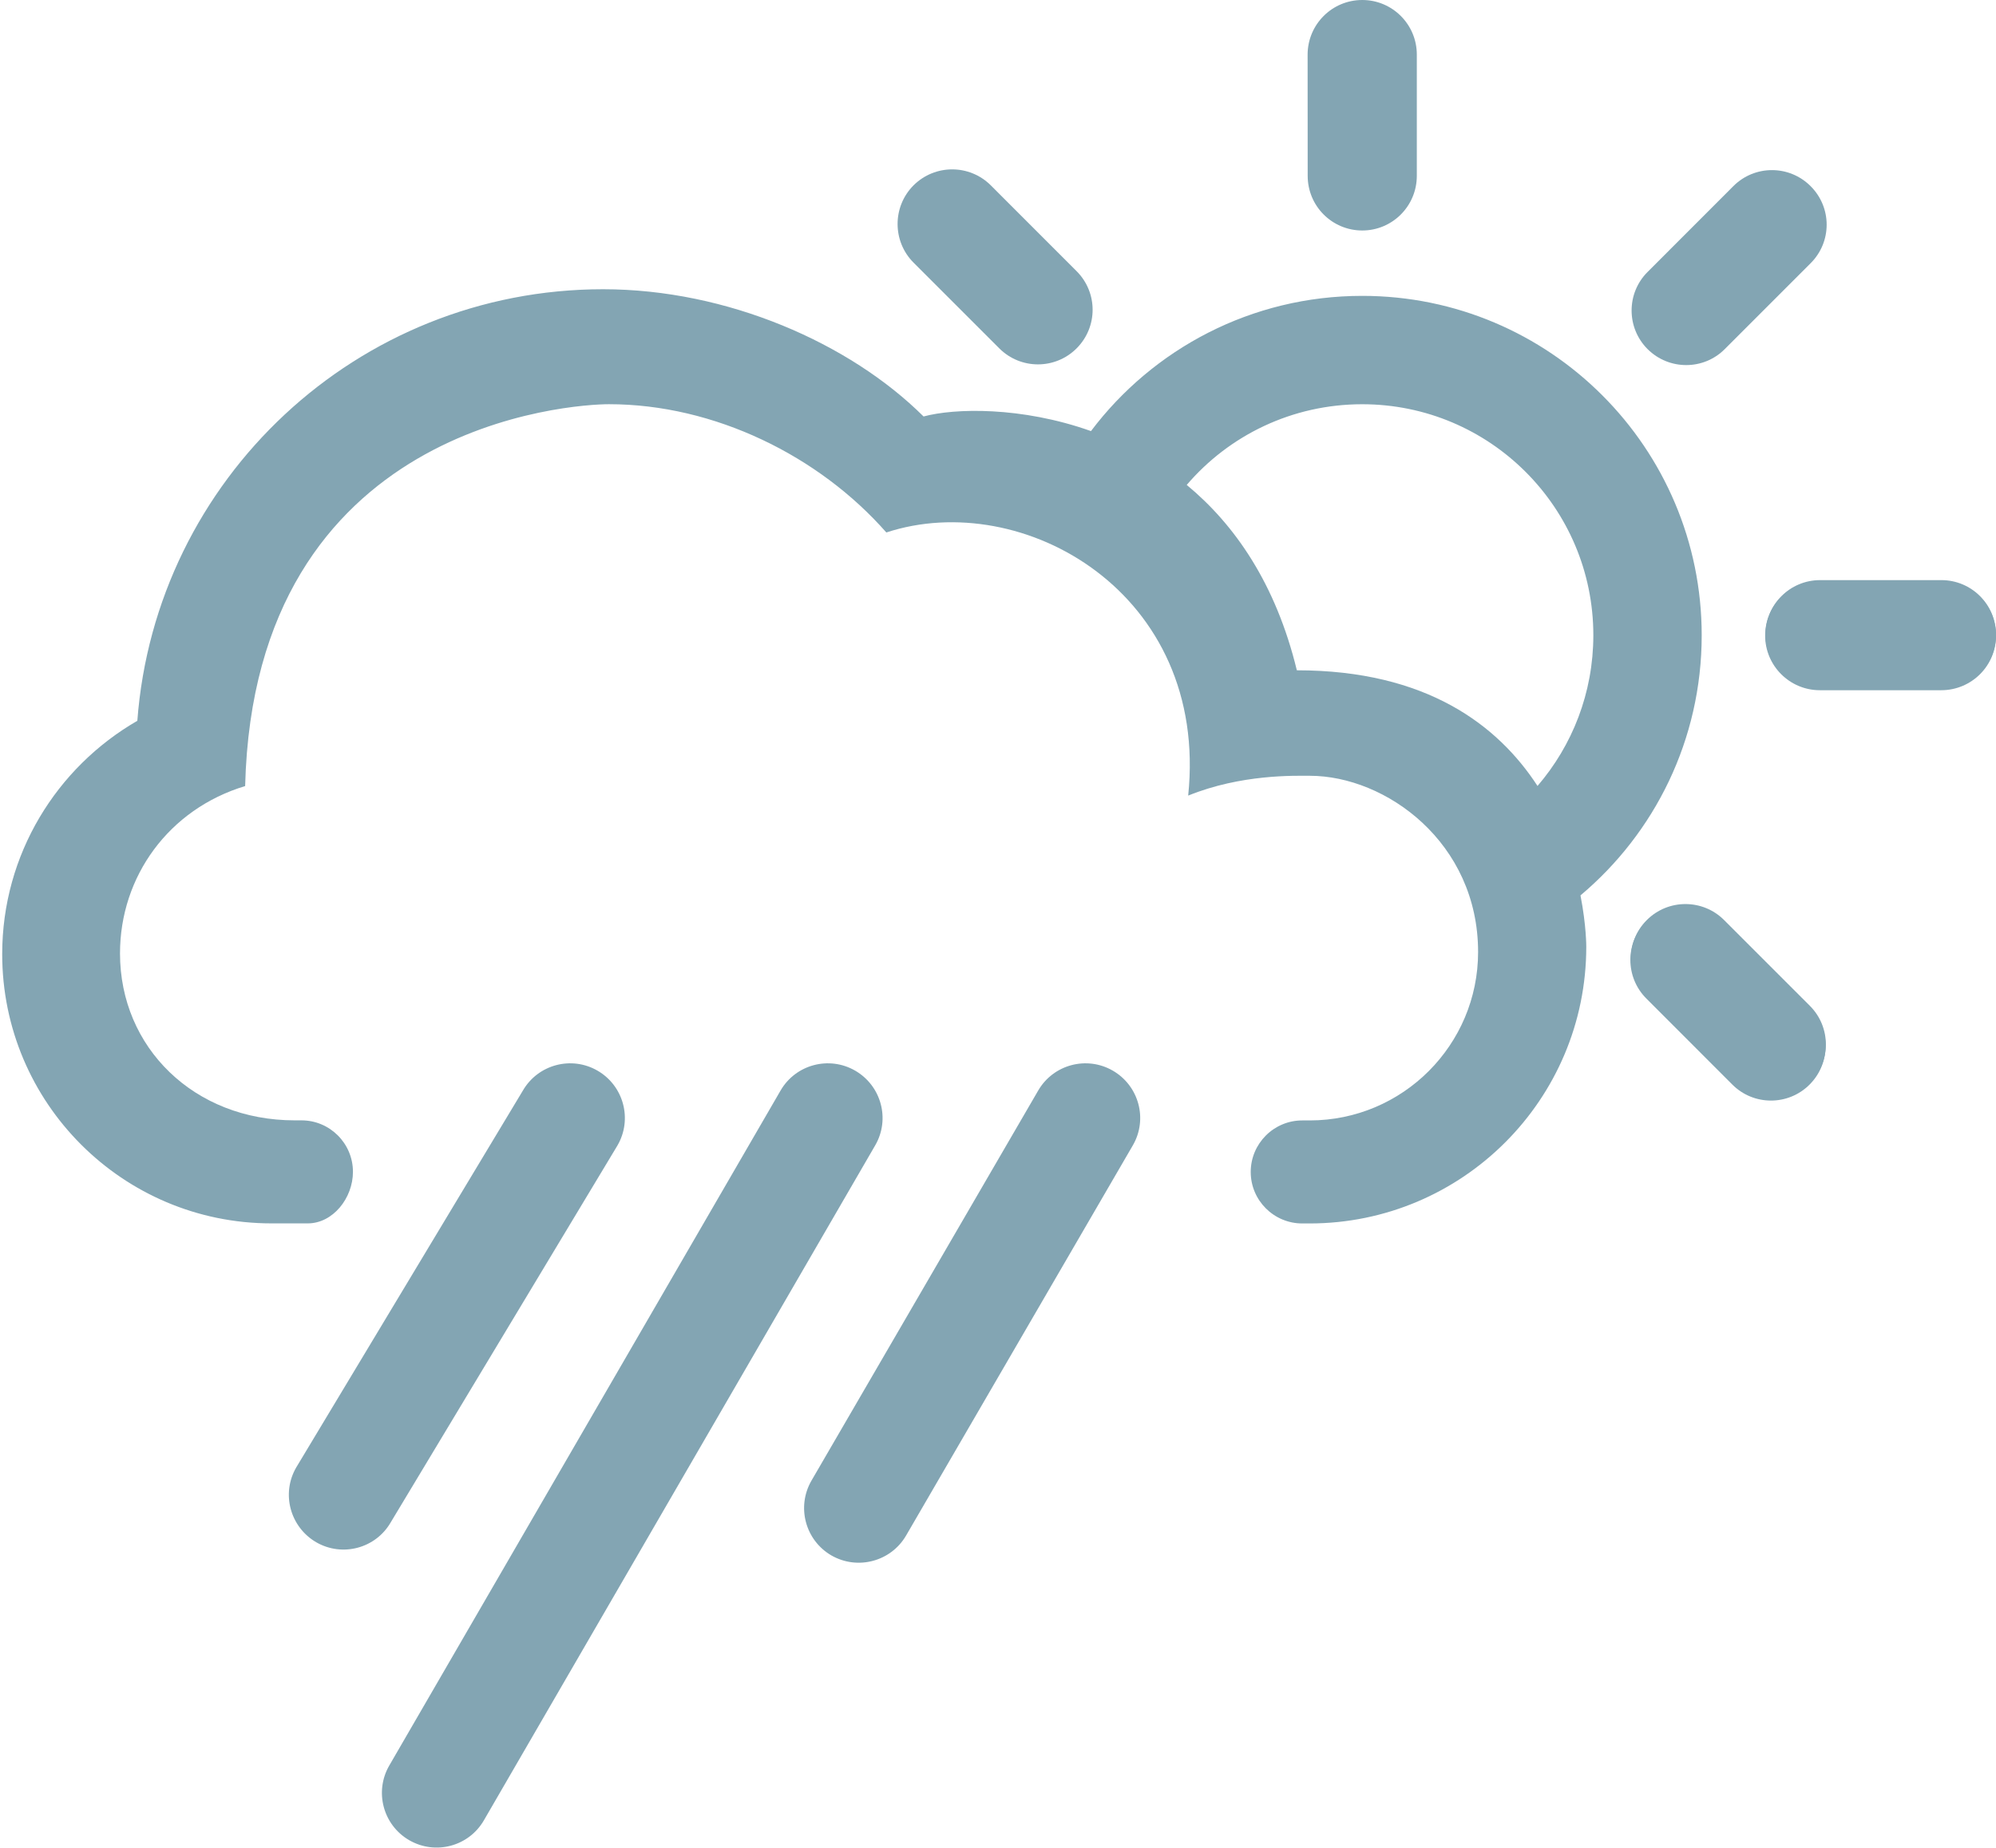
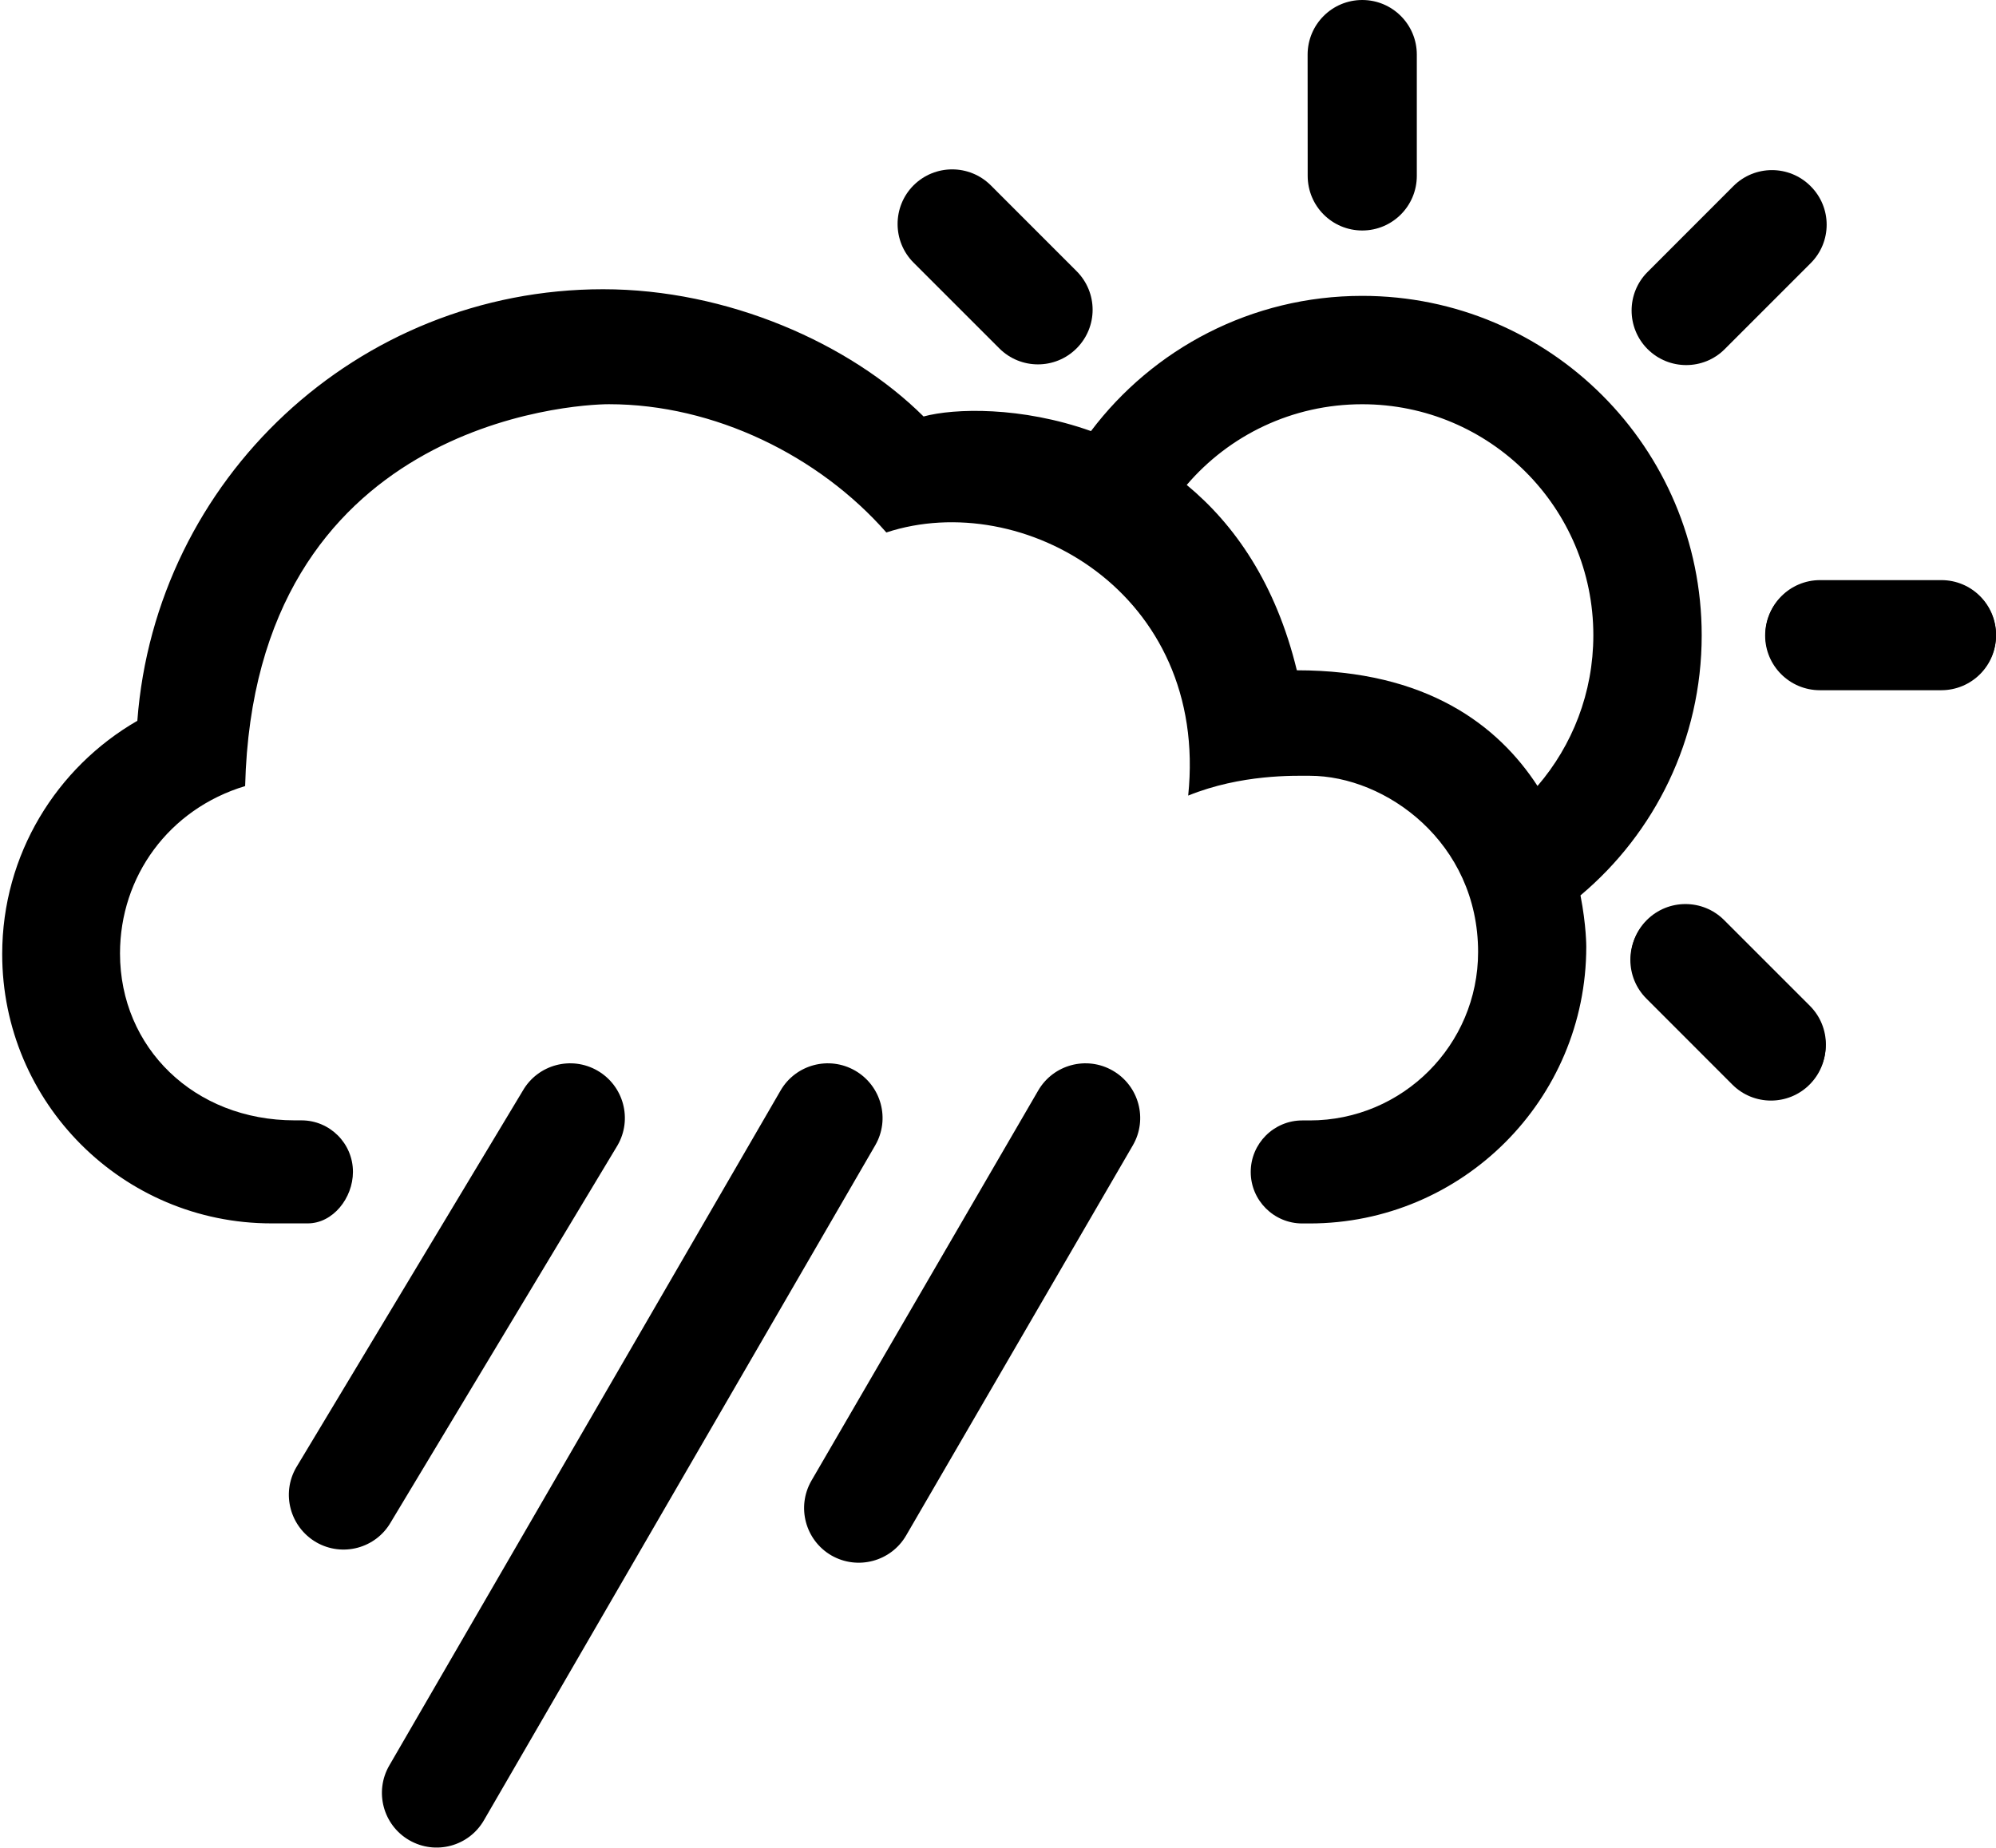
- <svg xmlns="http://www.w3.org/2000/svg" version="1.1" id="Layer_1" x="0px" y="0px" width="54.488px" height="50.443px" viewBox="0 0 54.488 50.443" style="enable-background:new 0 0 54.488 50.443;" xml:space="preserve">
+ <svg xmlns="http://www.w3.org/2000/svg" version="1.1" id="Layer_1" viewBox="0 0 54.488 50.443" style="enable-background:new 0 0 54.488 50.443;" xml:space="preserve">
  <g id="_x31_3">
    <g>
-       <path style="fill:#83A5B3;" d="M47.298,29.568c0.582,0.584,1.527,0.584,2.109,0.002c0.582-0.584,0.582-1.526,0-2.108l-2.342-2.342    c-0.582-0.582-1.527-0.582-2.109,0s-0.582,1.524,0,2.106L47.298,29.568z" />
+       <path style="fill:currentColor;" d="M47.298,29.568c0.582,0.584,1.527,0.584,2.109,0.002c0.582-0.584,0.582-1.526,0-2.108l-2.342-2.342    c-0.582-0.582-1.527-0.582-2.109,0s-0.582,1.524,0,2.106L47.298,29.568z" />
      <g>
-         <path style="fill:#83A5B3;" d="M38.677,1.49c0-0.824-0.668-1.49-1.489-1.49c-0.824,0-1.49,0.666-1.492,1.49l0.002,3.311     c0,0.826,0.666,1.492,1.49,1.492c0.821,0,1.489-0.666,1.489-1.492V1.49z" />
-         <path style="fill:#83A5B3;" d="M27.048,5.061c-0.584-0.582-1.526-0.582-2.11,0c-0.58,0.582-0.58,1.527,0,2.109l2.342,2.342     c0.582,0.582,1.527,0.582,2.109,0c0.584-0.584,0.584-1.525,0-2.109L27.048,5.061z" />
-         <path style="fill:#83A5B3;" d="M52.997,18.82c0.824,0,1.492-0.668,1.492-1.489c0-0.824-0.668-1.492-1.492-1.492h-3.312     c-0.822,0-1.49,0.668-1.49,1.492c0,0.821,0.668,1.489,1.49,1.487L52.997,18.82z" />
-         <path style="fill:#83A5B3;" d="M49.425,7.189c0.587-0.582,0.587-1.526,0-2.108c-0.582-0.582-1.524-0.582-2.106,0l-2.342,2.344     c-0.582,0.58-0.582,1.525,0,2.107c0.584,0.581,1.526,0.581,2.106,0L49.425,7.189z" />
-         <path style="fill:#83A5B3;" d="M46.454,17.346c0-5.117-4.147-9.268-9.268-9.268c-3.025,0-5.713,1.45-7.404,3.692     c-1.9-0.676-3.727-0.627-4.57-0.399c-2.012-2.002-5.36-3.474-8.748-3.474c-6.715,0-12.219,5.191-12.715,11.783     C1.546,20.951,0.06,23.326,0.06,26.05c0,4.061,3.291,7.352,7.35,7.352h0.992c0.686,0,1.233-0.69,1.233-1.407     c0-0.777-0.631-1.406-1.405-1.406H8.046c-2.746,0-4.77-1.986-4.77-4.557c0-2.101,1.332-3.941,3.416-4.57     c0.248-9.92,8.963-10.426,9.932-10.426c2.879,0,5.736,1.411,7.572,3.502c3.717-1.222,8.811,1.645,8.24,7.184     c1.451-0.588,2.903-0.541,3.317-0.541c2.08,0,4.597,1.822,4.597,4.812c0,2.538-2.06,4.598-4.597,4.598h-0.203     c-0.776,0-1.407,0.631-1.407,1.408c0,0.774,0.631,1.405,1.407,1.405h0.197c4.172,0,7.556-3.383,7.556-7.555     c0,0,0.004-0.572-0.158-1.402C45.169,22.746,46.454,20.197,46.454,17.346z M41.972,21.459c-1.08-1.66-3.031-3.158-6.57-3.158     c-0.574-2.365-1.697-3.979-3.006-5.061c1.155-1.351,2.873-2.203,4.791-2.203c3.483,0,6.309,2.823,6.309,6.309     C43.495,18.918,42.921,20.355,41.972,21.459z" />
-         <path style="fill:#83A5B3;" d="M47.054,25.154c-0.584-0.584-1.527-0.584-2.111,0c-0.582,0.582-0.582,1.529,0.002,2.111     l2.344,2.346c0.582,0.584,1.529,0.584,2.111,0s0.582-1.528,0-2.11L47.054,25.154z" />
-         <path style="fill:#83A5B3;" d="M52.993,15.859h-3.313c-0.824,0-1.494,0.668-1.494,1.494c0,0.824,0.67,1.492,1.494,1.492h3.313     c0.828,0,1.496-0.668,1.496-1.492C54.489,16.527,53.821,15.859,52.993,15.859z" />
+         <path style="fill:currentColor;" d="M38.677,1.49c0-0.824-0.668-1.49-1.489-1.49c-0.824,0-1.49,0.666-1.492,1.49l0.002,3.311     c0,0.826,0.666,1.492,1.49,1.492c0.821,0,1.489-0.666,1.489-1.492V1.49z" />
+         <path style="fill:currentColor;" d="M27.048,5.061c-0.584-0.582-1.526-0.582-2.11,0c-0.58,0.582-0.58,1.527,0,2.109l2.342,2.342     c0.582,0.582,1.527,0.582,2.109,0c0.584-0.584,0.584-1.525,0-2.109L27.048,5.061z" />
+         <path style="fill:currentColor;" d="M52.997,18.82c0.824,0,1.492-0.668,1.492-1.489c0-0.824-0.668-1.492-1.492-1.492h-3.312     c-0.822,0-1.49,0.668-1.49,1.492c0,0.821,0.668,1.489,1.49,1.487L52.997,18.82z" />
+         <path style="fill:currentColor;" d="M49.425,7.189c0.587-0.582,0.587-1.526,0-2.108c-0.582-0.582-1.524-0.582-2.106,0l-2.342,2.344     c-0.582,0.58-0.582,1.525,0,2.107c0.584,0.581,1.526,0.581,2.106,0L49.425,7.189z" />
+         <path style="fill:currentColor;" d="M46.454,17.346c0-5.117-4.147-9.268-9.268-9.268c-3.025,0-5.713,1.45-7.404,3.692     c-1.9-0.676-3.727-0.627-4.57-0.399c-2.012-2.002-5.36-3.474-8.748-3.474c-6.715,0-12.219,5.191-12.715,11.783     C1.546,20.951,0.06,23.326,0.06,26.05c0,4.061,3.291,7.352,7.35,7.352h0.992c0.686,0,1.233-0.69,1.233-1.407     c0-0.777-0.631-1.406-1.405-1.406H8.046c-2.746,0-4.77-1.986-4.77-4.557c0-2.101,1.332-3.941,3.416-4.57     c0.248-9.92,8.963-10.426,9.932-10.426c2.879,0,5.736,1.411,7.572,3.502c3.717-1.222,8.811,1.645,8.24,7.184     c1.451-0.588,2.903-0.541,3.317-0.541c2.08,0,4.597,1.822,4.597,4.812c0,2.538-2.06,4.598-4.597,4.598h-0.203     c-0.776,0-1.407,0.631-1.407,1.408c0,0.774,0.631,1.405,1.407,1.405h0.197c4.172,0,7.556-3.383,7.556-7.555     c0,0,0.004-0.572-0.158-1.402C45.169,22.746,46.454,20.197,46.454,17.346z M41.972,21.459c-1.08-1.66-3.031-3.158-6.57-3.158     c-0.574-2.365-1.697-3.979-3.006-5.061c1.155-1.351,2.873-2.203,4.791-2.203c3.483,0,6.309,2.823,6.309,6.309     C43.495,18.918,42.921,20.355,41.972,21.459z" />
+         <path style="fill:currentColor;" d="M47.054,25.154c-0.584-0.584-1.527-0.584-2.111,0c-0.582,0.582-0.582,1.529,0.002,2.111     l2.344,2.346c0.582,0.584,1.529,0.584,2.111,0s0.582-1.528,0-2.11L47.054,25.154z" />
+         <path style="fill:currentColor;" d="M52.993,15.859h-3.313c-0.824,0-1.494,0.668-1.494,1.494c0,0.824,0.67,1.492,1.494,1.492h3.313     c0.828,0,1.496-0.668,1.496-1.492C54.489,16.527,53.821,15.859,52.993,15.859z" />
      </g>
    </g>
    <g>
-       <path style="fill:#83A5B3;" d="M16.858,31.271c0.412-0.713,0.168-1.625-0.547-2.039c-0.713-0.412-1.627-0.168-2.039,0.547    L8.085,40.068c-0.412,0.714-0.166,1.625,0.549,2.041c0.714,0.41,1.625,0.166,2.035-0.549L16.858,31.271z" />
-       <path style="fill:#83A5B3;" d="M23.892,31.271c0.414-0.713,0.168-1.625-0.547-2.039c-0.714-0.412-1.628-0.168-2.039,0.547    L10.626,48.205c-0.412,0.713-0.168,1.627,0.547,2.039c0.716,0.412,1.627,0.168,2.039-0.548L23.892,31.271z" />
-       <path style="fill:#83A5B3;" d="M30.925,31.271c0.414-0.713,0.168-1.625-0.547-2.039c-0.713-0.412-1.627-0.168-2.039,0.547    l-6.188,10.648c-0.412,0.715-0.168,1.627,0.545,2.041c0.715,0.41,1.629,0.166,2.041-0.547L30.925,31.271z" />
+       <path style="fill:currentColor;" d="M16.858,31.271c0.412-0.713,0.168-1.625-0.547-2.039c-0.713-0.412-1.627-0.168-2.039,0.547    L8.085,40.068c-0.412,0.714-0.166,1.625,0.549,2.041c0.714,0.41,1.625,0.166,2.035-0.549L16.858,31.271z" />
+       <path style="fill:currentColor;" d="M23.892,31.271c0.414-0.713,0.168-1.625-0.547-2.039c-0.714-0.412-1.628-0.168-2.039,0.547    L10.626,48.205c-0.412,0.713-0.168,1.627,0.547,2.039c0.716,0.412,1.627,0.168,2.039-0.548L23.892,31.271z" />
+       <path style="fill:currentColor;" d="M30.925,31.271c0.414-0.713,0.168-1.625-0.547-2.039c-0.713-0.412-1.627-0.168-2.039,0.547    l-6.188,10.648c-0.412,0.715-0.168,1.627,0.545,2.041c0.715,0.41,1.629,0.166,2.041-0.547L30.925,31.271z" />
    </g>
  </g>
</svg>
